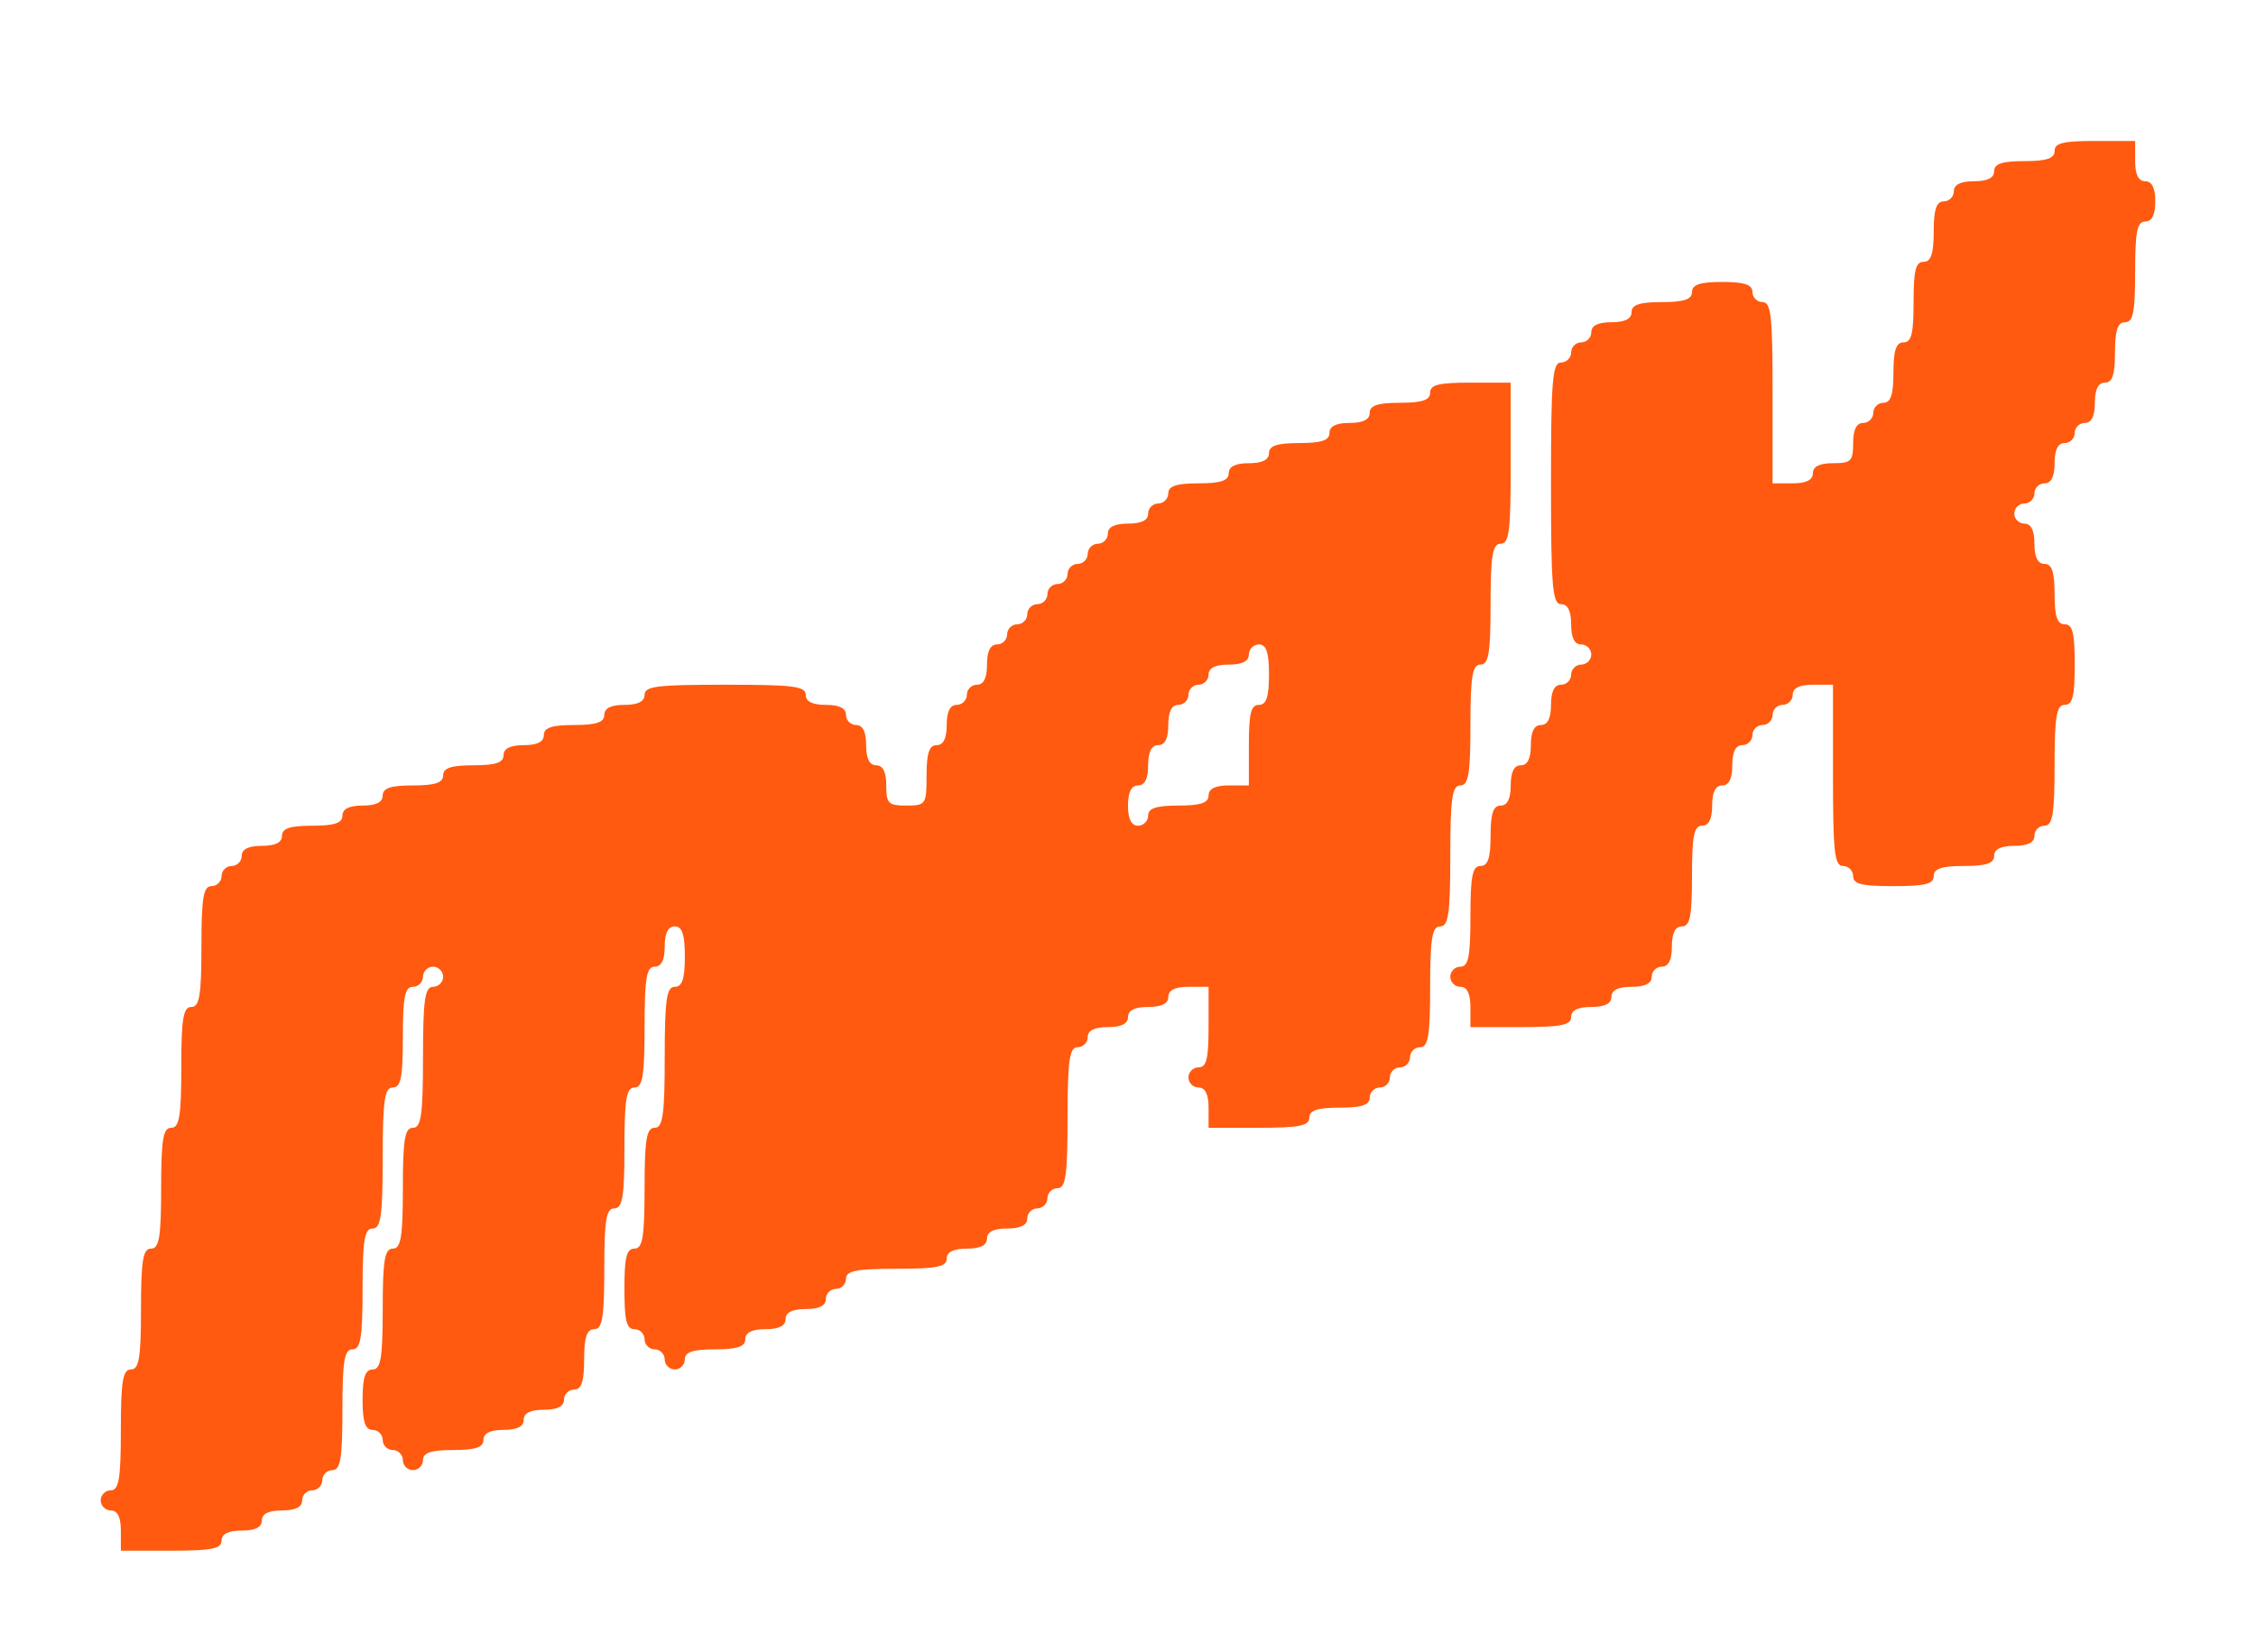
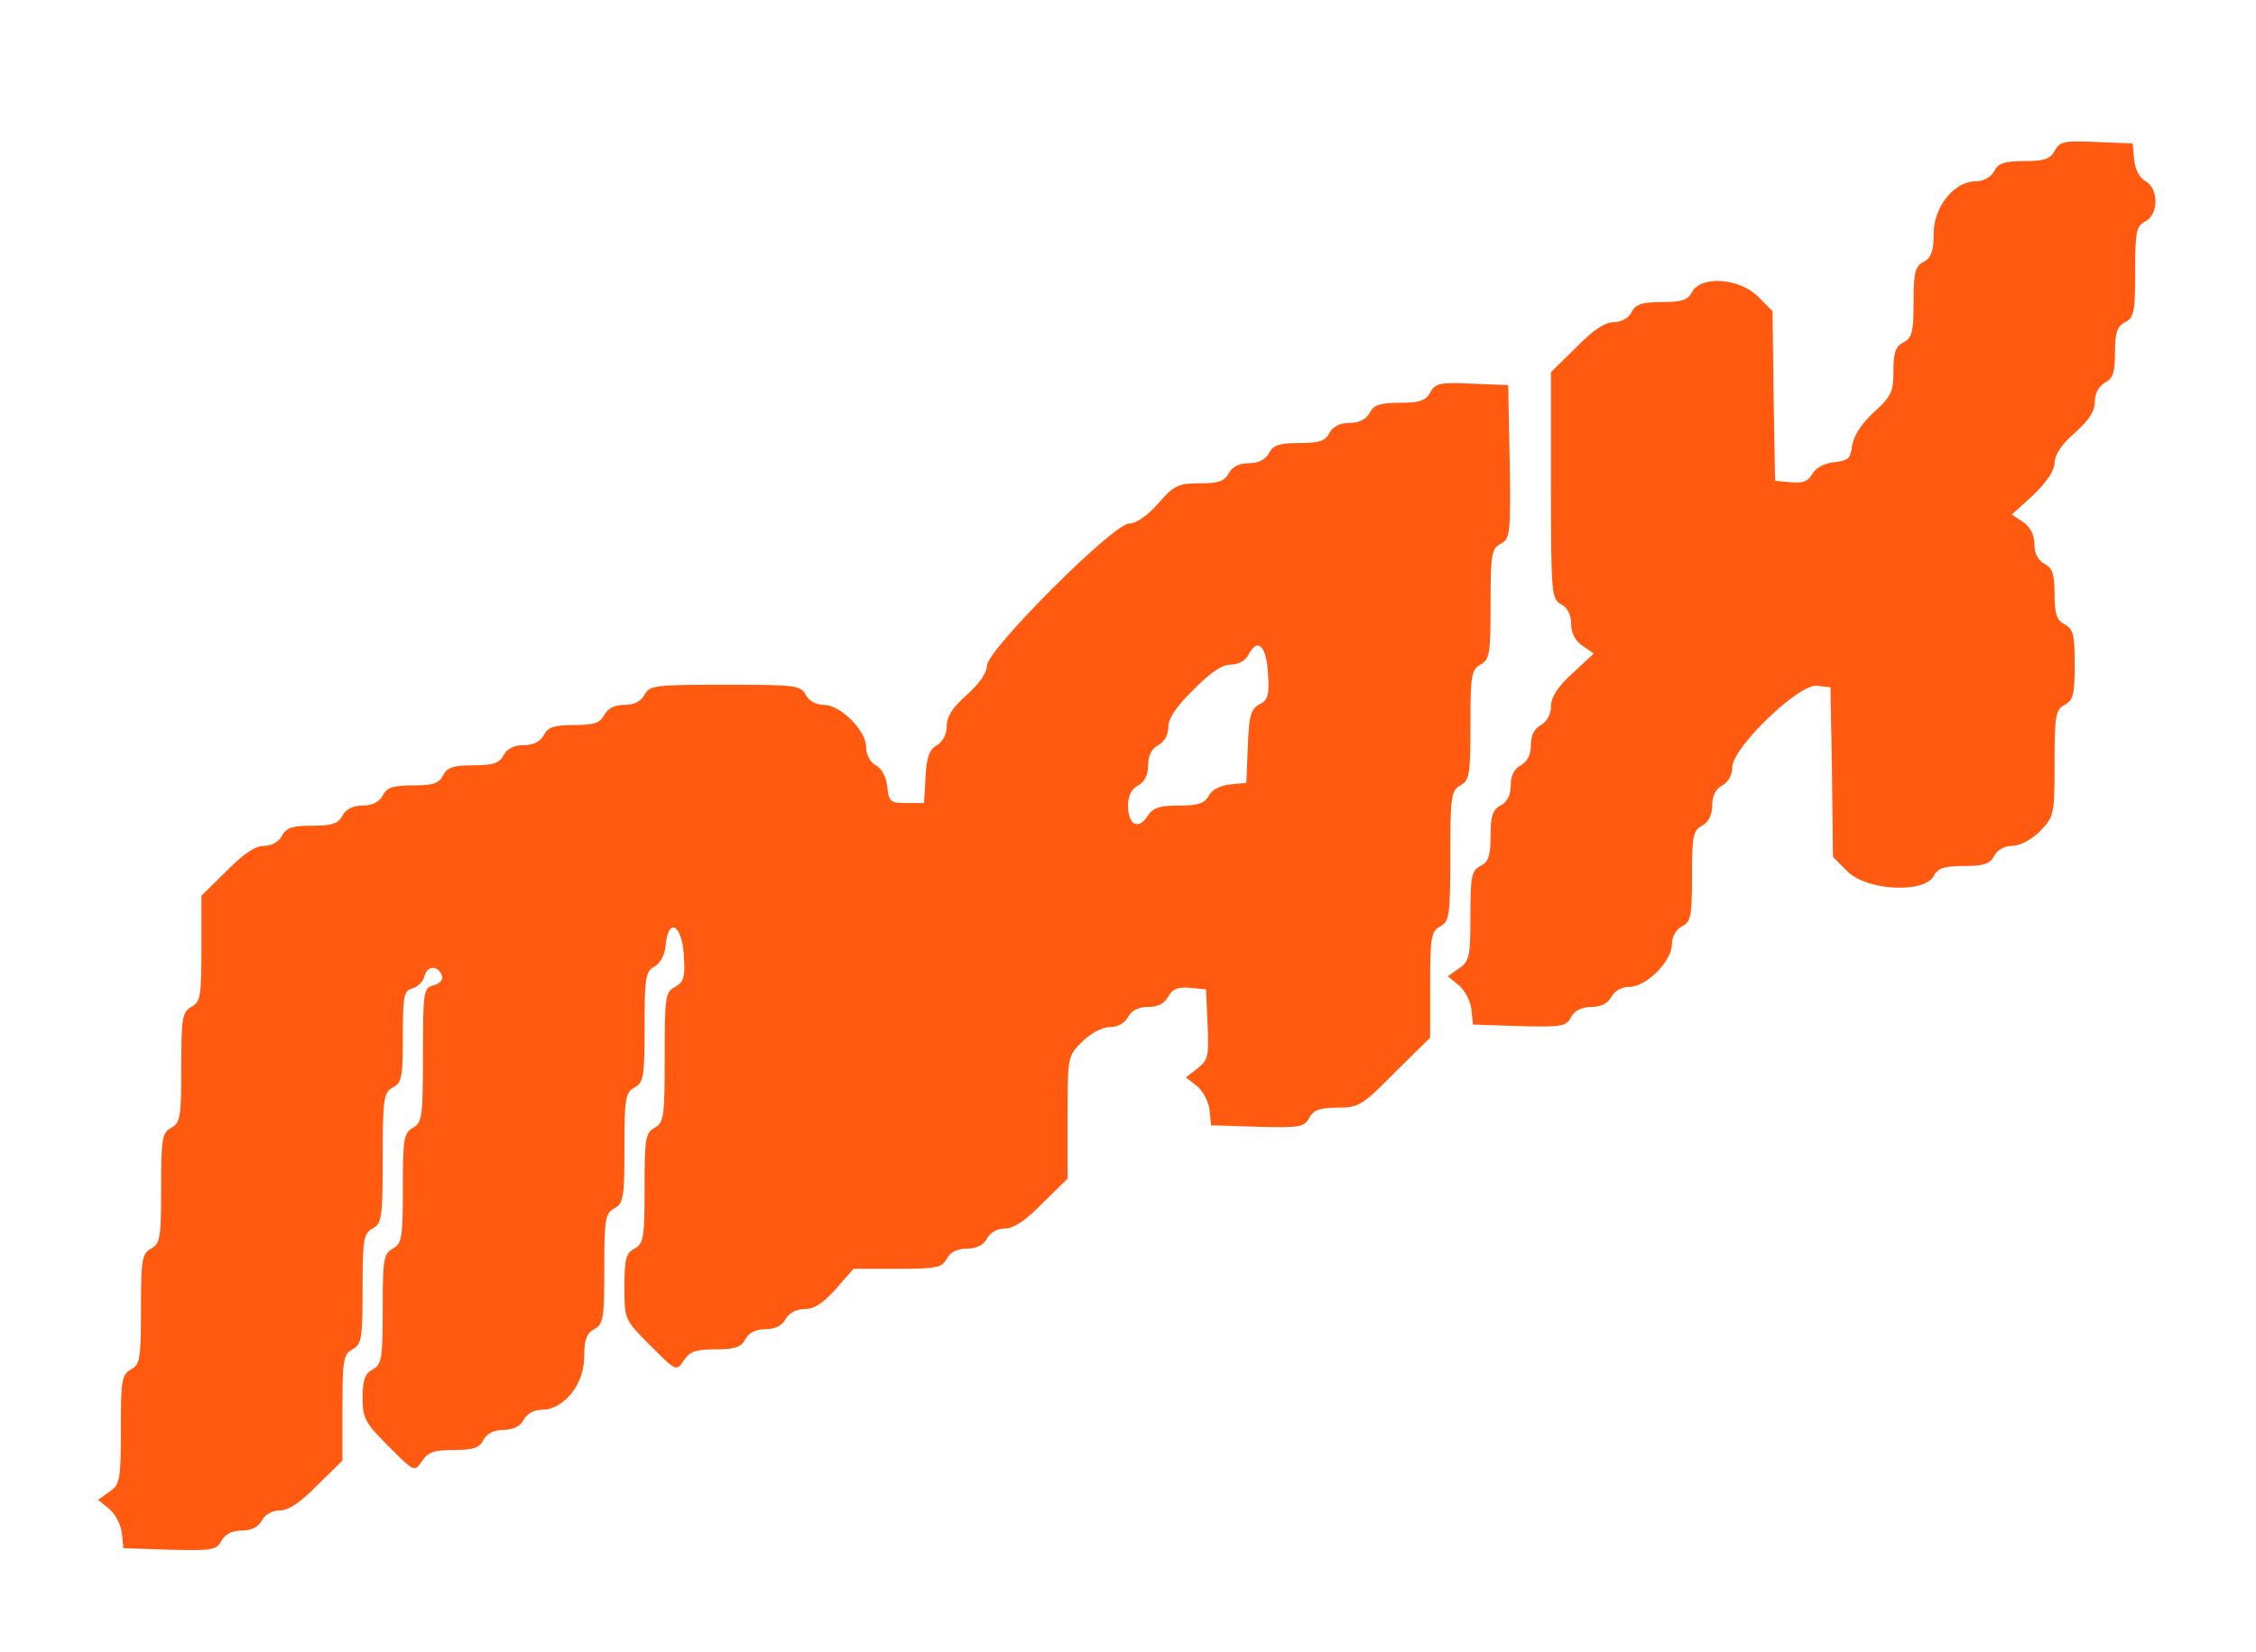
- <svg xmlns="http://www.w3.org/2000/svg" data-native-size="112x82" data-glyph="word-max" version="1.0" width="336pt" height="246pt" viewBox="0 0 336 246" preserveAspectRatio="xMidYMid meet">
-   <g transform="translate(0,246) scale(0.1,-0.1)" fill="#FF5A0F" data-sampled-ink="#FF5A0F" stroke="none">
-     <path d="M3060 2235 c0 -11 -12 -15 -45 -15 -33 0 -45 -4 -45 -15 0 -10 -10 -15 -30 -15 -20 0 -30 -5 -30 -15 0 -8 -7 -15 -15 -15 -11 0 -15 -12 -15 -45 0 -33 -4 -45 -15 -45 -12 0 -15 -13 -15 -60 0 -47 -3 -60 -15 -60 -11 0 -15 -12 -15 -45 0 -33 -4 -45 -15 -45 -8 0 -15 -7 -15 -15 0 -8 -7 -15 -15 -15 -10 0 -15 -10 -15 -30 0 -27 -3 -30 -30 -30 -20 0 -30 -5 -30 -15 0 -10 -10 -15 -30 -15 l-30 0 0 135 c0 113 -2 135 -15 135 -8 0 -15 7 -15 15 0 11 -12 15 -45 15 -33 0 -45 -4 -45 -15 0 -11 -12 -15 -45 -15 -33 0 -45 -4 -45 -15 0 -10 -10 -15 -30 -15 -20 0 -30 -5 -30 -15 0 -8 -7 -15 -15 -15 -8 0 -15 -7 -15 -15 0 -8 -7 -15 -15 -15 -13 0 -15 -27 -15 -180 0 -153 2 -180 15 -180 10 0 15 -10 15 -30 0 -20 5 -30 15 -30 8 0 15 -7 15 -15 0 -8 -7 -15 -15 -15 -8 0 -15 -7 -15 -15 0 -8 -7 -15 -15 -15 -10 0 -15 -10 -15 -30 0 -20 -5 -30 -15 -30 -10 0 -15 -10 -15 -30 0 -20 -5 -30 -15 -30 -10 0 -15 -10 -15 -30 0 -20 -5 -30 -15 -30 -11 0 -15 -12 -15 -45 0 -33 -4 -45 -15 -45 -12 0 -15 -15 -15 -75 0 -60 -3 -75 -15 -75 -8 0 -15 -7 -15 -15 0 -8 7 -15 15 -15 10 0 15 -10 15 -30 l0 -30 75 0 c60 0 75 3 75 15 0 10 10 15 30 15 20 0 30 5 30 15 0 10 10 15 30 15 20 0 30 5 30 15 0 8 7 15 15 15 10 0 15 10 15 30 0 20 5 30 15 30 12 0 15 15 15 75 0 60 3 75 15 75 10 0 15 10 15 30 0 20 5 30 15 30 10 0 15 10 15 30 0 20 5 30 15 30 8 0 15 7 15 15 0 8 7 15 15 15 8 0 15 7 15 15 0 8 7 15 15 15 8 0 15 7 15 15 0 10 10 15 30 15 l30 0 0 -135 c0 -113 2 -135 15 -135 8 0 15 -7 15 -15 0 -12 13 -15 60 -15 47 0 60 3 60 15 0 11 12 15 45 15 33 0 45 4 45 15 0 10 10 15 30 15 20 0 30 5 30 15 0 8 7 15 15 15 12 0 15 17 15 90 0 73 3 90 15 90 12 0 15 13 15 60 0 47 -3 60 -15 60 -11 0 -15 12 -15 45 0 33 -4 45 -15 45 -10 0 -15 10 -15 30 0 20 -5 30 -15 30 -8 0 -15 7 -15 15 0 8 7 15 15 15 8 0 15 7 15 15 0 8 7 15 15 15 10 0 15 10 15 30 0 20 5 30 15 30 8 0 15 7 15 15 0 8 7 15 15 15 10 0 15 10 15 30 0 20 5 30 15 30 11 0 15 12 15 45 0 33 4 45 15 45 12 0 15 15 15 75 0 60 3 75 15 75 10 0 15 10 15 30 0 20 -5 30 -15 30 -10 0 -15 10 -15 30 l0 30 -60 0 c-47 0 -60 -3 -60 -15z" />
-     <path d="M2130 1875 c0 -11 -12 -15 -45 -15 -33 0 -45 -4 -45 -15 0 -10 -10 -15 -30 -15 -20 0 -30 -5 -30 -15 0 -11 -12 -15 -45 -15 -33 0 -45 -4 -45 -15 0 -10 -10 -15 -30 -15 -20 0 -30 -5 -30 -15 0 -11 -12 -15 -45 -15 -33 0 -45 -4 -45 -15 0 -8 -7 -15 -15 -15 -8 0 -15 -7 -15 -15 0 -10 -10 -15 -30 -15 -20 0 -30 -5 -30 -15 0 -8 -7 -15 -15 -15 -8 0 -15 -7 -15 -15 0 -8 -7 -15 -15 -15 -8 0 -15 -7 -15 -15 0 -8 -7 -15 -15 -15 -8 0 -15 -7 -15 -15 0 -8 -7 -15 -15 -15 -8 0 -15 -7 -15 -15 0 -8 -7 -15 -15 -15 -8 0 -15 -7 -15 -15 0 -8 -7 -15 -15 -15 -10 0 -15 -10 -15 -30 0 -20 -5 -30 -15 -30 -8 0 -15 -7 -15 -15 0 -8 -7 -15 -15 -15 -10 0 -15 -10 -15 -30 0 -20 -5 -30 -15 -30 -11 0 -15 -12 -15 -45 0 -43 -1 -45 -30 -45 -27 0 -30 3 -30 30 0 20 -5 30 -15 30 -10 0 -15 10 -15 30 0 20 -5 30 -15 30 -8 0 -15 7 -15 15 0 10 -10 15 -30 15 -20 0 -30 5 -30 15 0 13 -20 15 -120 15 -100 0 -120 -2 -120 -15 0 -10 -10 -15 -30 -15 -20 0 -30 -5 -30 -15 0 -11 -12 -15 -45 -15 -33 0 -45 -4 -45 -15 0 -10 -10 -15 -30 -15 -20 0 -30 -5 -30 -15 0 -11 -12 -15 -45 -15 -33 0 -45 -4 -45 -15 0 -11 -12 -15 -45 -15 -33 0 -45 -4 -45 -15 0 -10 -10 -15 -30 -15 -20 0 -30 -5 -30 -15 0 -11 -12 -15 -45 -15 -33 0 -45 -4 -45 -15 0 -10 -10 -15 -30 -15 -20 0 -30 -5 -30 -15 0 -8 -7 -15 -15 -15 -8 0 -15 -7 -15 -15 0 -8 -7 -15 -15 -15 -12 0 -15 -17 -15 -90 0 -73 -3 -90 -15 -90 -12 0 -15 -17 -15 -90 0 -73 -3 -90 -15 -90 -12 0 -15 -17 -15 -90 0 -73 -3 -90 -15 -90 -12 0 -15 -17 -15 -90 0 -73 -3 -90 -15 -90 -12 0 -15 -17 -15 -90 0 -73 -3 -90 -15 -90 -8 0 -15 -7 -15 -15 0 -8 7 -15 15 -15 10 0 15 -10 15 -30 l0 -30 75 0 c60 0 75 3 75 15 0 10 10 15 30 15 20 0 30 5 30 15 0 10 10 15 30 15 20 0 30 5 30 15 0 8 7 15 15 15 8 0 15 7 15 15 0 8 7 15 15 15 12 0 15 17 15 90 0 73 3 90 15 90 12 0 15 17 15 90 0 73 3 90 15 90 12 0 15 18 15 105 0 87 3 105 15 105 12 0 15 15 15 75 0 60 3 75 15 75 8 0 15 7 15 15 0 8 7 15 15 15 8 0 15 -7 15 -15 0 -8 -7 -15 -15 -15 -12 0 -15 -18 -15 -105 0 -87 -3 -105 -15 -105 -12 0 -15 -17 -15 -90 0 -73 -3 -90 -15 -90 -12 0 -15 -17 -15 -90 0 -73 -3 -90 -15 -90 -11 0 -15 -12 -15 -45 0 -33 4 -45 15 -45 8 0 15 -7 15 -15 0 -8 7 -15 15 -15 8 0 15 -7 15 -15 0 -8 7 -15 15 -15 8 0 15 7 15 15 0 11 12 15 45 15 33 0 45 4 45 15 0 10 10 15 30 15 20 0 30 5 30 15 0 10 10 15 30 15 20 0 30 5 30 15 0 8 7 15 15 15 11 0 15 12 15 45 0 33 4 45 15 45 12 0 15 17 15 90 0 73 3 90 15 90 12 0 15 17 15 90 0 73 3 90 15 90 12 0 15 17 15 90 0 73 3 90 15 90 10 0 15 10 15 30 0 20 5 30 15 30 11 0 15 -12 15 -45 0 -33 -4 -45 -15 -45 -12 0 -15 -18 -15 -105 0 -87 -3 -105 -15 -105 -12 0 -15 -17 -15 -90 0 -73 -3 -90 -15 -90 -12 0 -15 -13 -15 -60 0 -47 3 -60 15 -60 8 0 15 -7 15 -15 0 -8 7 -15 15 -15 8 0 15 -7 15 -15 0 -8 7 -15 15 -15 8 0 15 7 15 15 0 11 12 15 45 15 33 0 45 4 45 15 0 10 10 15 30 15 20 0 30 5 30 15 0 10 10 15 30 15 20 0 30 5 30 15 0 8 7 15 15 15 8 0 15 7 15 15 0 12 15 15 75 15 60 0 75 3 75 15 0 10 10 15 30 15 20 0 30 5 30 15 0 10 10 15 30 15 20 0 30 5 30 15 0 8 7 15 15 15 8 0 15 7 15 15 0 8 7 15 15 15 12 0 15 18 15 105 0 87 3 105 15 105 8 0 15 7 15 15 0 10 10 15 30 15 20 0 30 5 30 15 0 10 10 15 30 15 20 0 30 5 30 15 0 10 10 15 30 15 l30 0 0 -60 c0 -47 -3 -60 -15 -60 -8 0 -15 -7 -15 -15 0 -8 7 -15 15 -15 10 0 15 -10 15 -30 l0 -30 75 0 c60 0 75 3 75 15 0 11 12 15 45 15 33 0 45 4 45 15 0 8 7 15 15 15 8 0 15 7 15 15 0 8 7 15 15 15 8 0 15 7 15 15 0 8 7 15 15 15 12 0 15 17 15 90 0 73 3 90 15 90 12 0 15 18 15 105 0 87 3 105 15 105 12 0 15 17 15 90 0 73 3 90 15 90 12 0 15 17 15 90 0 73 3 90 15 90 13 0 15 20 15 120 l0 120 -60 0 c-47 0 -60 -3 -60 -15z m-240 -420 c0 -33 -4 -45 -15 -45 -12 0 -15 -13 -15 -60 l0 -60 -30 0 c-20 0 -30 -5 -30 -15 0 -11 -12 -15 -45 -15 -33 0 -45 -4 -45 -15 0 -8 -7 -15 -15 -15 -10 0 -15 10 -15 30 0 20 5 30 15 30 10 0 15 10 15 30 0 20 5 30 15 30 10 0 15 10 15 30 0 20 5 30 15 30 8 0 15 7 15 15 0 8 7 15 15 15 8 0 15 7 15 15 0 10 10 15 30 15 20 0 30 5 30 15 0 8 7 15 15 15 11 0 15 -12 15 -45z" />
+ <svg xmlns="http://www.w3.org/2000/svg" data-native-size="112x82" data-glyph="word-max" version="1.0" width="448pt" height="328pt" viewBox="0 0 448 328" preserveAspectRatio="xMidYMid meet">
+   <g transform="translate(0,328) scale(0.1,-0.1)" fill="#FF5A0F" data-sampled-ink="#FF5A0F" stroke="none">
+     <path d="M4080 2980 c-9 -16 -21 -20 -60 -20 -39 0 -52 -4 -60 -20 -6 -12 -21 -20 -36 -20 -43 0 -84 -50 -84 -104 0 -35 -5 -48 -20 -56 -17 -9 -20 -21 -20 -80 0 -59 -3 -71 -20 -80 -16 -8 -20 -21 -20 -57 0 -41 -4 -50 -39 -82 -25 -23 -40 -47 -43 -66 -3 -26 -8 -30 -35 -33 -20 -2 -37 -11 -44 -23 -8 -15 -19 -19 -42 -17 l-32 3 -3 169 -2 168 -29 29 c-37 37 -113 42 -131 9 -8 -16 -21 -20 -60 -20 -39 0 -52 -4 -60 -20 -6 -12 -21 -20 -36 -20 -17 0 -41 -16 -74 -50 l-50 -49 0 -225 c0 -215 1 -226 20 -236 13 -7 20 -21 20 -39 0 -18 8 -34 23 -44 l22 -15 -42 -39 c-30 -27 -43 -48 -43 -66 0 -16 -8 -30 -20 -37 -13 -7 -20 -21 -20 -40 0 -19 -7 -33 -20 -40 -13 -7 -20 -21 -20 -40 0 -19 -7 -33 -20 -40 -16 -8 -20 -21 -20 -60 0 -39 -4 -52 -20 -60 -18 -9 -20 -21 -20 -99 0 -80 -2 -90 -22 -104 l-23 -16 22 -18 c12 -10 23 -31 25 -48 l3 -30 92 -3 c84 -2 93 -1 103 18 7 13 21 20 40 20 19 0 33 7 40 20 6 12 21 20 36 20 33 0 84 51 84 84 0 15 8 30 20 36 18 9 20 21 20 100 0 79 2 91 20 100 13 7 20 21 20 40 0 19 7 33 20 40 12 6 20 21 20 36 0 39 132 166 168 162 l27 -3 3 -169 2 -168 29 -29 c38 -38 152 -44 171 -9 8 16 21 20 60 20 39 0 52 4 60 20 6 12 21 20 36 20 15 0 38 12 55 29 28 29 29 32 29 135 0 95 2 106 20 116 17 9 20 21 20 80 0 59 -3 71 -20 80 -16 8 -20 21 -20 60 0 39 -4 52 -20 60 -13 7 -20 21 -20 39 0 18 -8 34 -22 44 l-23 15 43 39 c27 26 42 49 42 64 0 15 14 37 40 59 28 25 40 43 40 62 0 17 8 31 20 38 16 8 20 21 20 60 0 39 4 52 20 60 18 9 20 21 20 100 0 79 2 91 20 100 27 14 27 65 1 80 -12 6 -21 23 -23 43 l-3 32 -72 3 c-64 3 -73 1 -83 -18z" />
+     <path d="M2840 2500 c-9 -16 -21 -20 -60 -20 -39 0 -52 -4 -60 -20 -7 -13 -21 -20 -40 -20 -19 0 -33 -7 -40 -20 -8 -16 -21 -20 -60 -20 -39 0 -52 -4 -60 -20 -7 -13 -21 -20 -40 -20 -19 0 -33 -7 -40 -20 -8 -16 -21 -20 -58 -20 -42 0 -51 -4 -82 -40 -21 -24 -44 -40 -58 -40 -31 0 -282 -251 -282 -282 0 -14 -16 -37 -40 -58 -28 -25 -40 -43 -40 -62 0 -17 -8 -31 -19 -38 -15 -8 -21 -23 -23 -63 l-3 -52 -35 0 c-32 0 -35 3 -38 32 -2 20 -11 37 -23 43 -11 6 -19 21 -19 36 0 33 -51 84 -84 84 -15 0 -30 8 -36 20 -10 19 -21 20 -160 20 -139 0 -150 -1 -160 -20 -7 -13 -21 -20 -40 -20 -19 0 -33 -7 -40 -20 -8 -16 -21 -20 -60 -20 -39 0 -52 -4 -60 -20 -7 -13 -21 -20 -40 -20 -19 0 -33 -7 -40 -20 -8 -16 -21 -20 -60 -20 -39 0 -52 -4 -60 -20 -8 -16 -21 -20 -60 -20 -39 0 -52 -4 -60 -20 -7 -13 -21 -20 -40 -20 -19 0 -33 -7 -40 -20 -8 -16 -21 -20 -60 -20 -39 0 -52 -4 -60 -20 -6 -12 -21 -20 -36 -20 -17 0 -41 -16 -74 -50 l-50 -49 0 -105 c0 -95 -2 -106 -20 -116 -18 -10 -20 -21 -20 -120 0 -99 -2 -110 -20 -120 -18 -10 -20 -21 -20 -120 0 -99 -2 -110 -20 -120 -18 -10 -20 -21 -20 -120 0 -99 -2 -110 -20 -120 -18 -10 -20 -21 -20 -119 0 -101 -2 -110 -23 -124 l-22 -16 22 -18 c12 -10 23 -31 25 -48 l3 -30 92 -3 c84 -2 93 -1 103 18 7 13 21 20 40 20 19 0 33 7 40 20 6 12 21 20 36 20 17 0 41 16 74 50 l50 49 0 105 c0 95 2 106 20 116 18 10 20 21 20 120 0 99 2 110 20 120 18 10 20 21 20 140 0 119 2 130 20 140 18 9 20 21 20 101 0 81 2 91 19 96 11 3 22 14 24 25 6 21 28 21 35 -1 2 -7 -5 -15 -17 -18 -20 -5 -21 -12 -21 -139 0 -123 -2 -134 -20 -144 -18 -10 -20 -21 -20 -120 0 -99 -2 -110 -20 -120 -18 -10 -20 -21 -20 -120 0 -99 -2 -110 -20 -120 -15 -8 -20 -21 -20 -56 0 -41 5 -50 52 -97 51 -51 51 -51 66 -29 12 18 24 22 63 22 38 0 51 4 59 20 7 13 21 20 40 20 19 0 33 7 40 20 6 12 21 20 36 20 43 0 84 50 84 104 0 35 5 48 20 56 18 10 20 21 20 120 0 99 2 110 20 120 18 10 20 21 20 120 0 99 2 110 20 120 18 10 20 21 20 120 0 98 2 110 19 120 12 6 21 23 23 43 5 56 32 41 36 -20 3 -44 0 -53 -17 -63 -20 -10 -21 -20 -21 -140 0 -119 -2 -130 -20 -140 -18 -10 -20 -21 -20 -120 0 -99 -2 -110 -20 -120 -17 -9 -20 -21 -20 -76 0 -65 0 -65 52 -117 51 -51 51 -51 66 -29 12 18 24 22 63 22 38 0 51 4 59 20 7 13 21 20 40 20 19 0 33 7 40 20 7 12 21 20 38 20 19 0 37 12 62 40 l35 40 87 0 c77 0 89 2 98 20 7 13 21 20 40 20 19 0 33 7 40 20 6 12 21 20 36 20 17 0 41 16 74 50 l50 49 0 121 c0 121 0 122 29 151 17 17 40 29 55 29 15 0 30 8 36 20 7 13 21 20 40 20 19 0 33 7 40 21 9 15 19 19 43 17 l32 -3 3 -70 c3 -62 1 -71 -20 -87 l-23 -18 22 -17 c12 -10 23 -31 25 -48 l3 -30 92 -3 c84 -2 93 -1 103 18 8 15 21 20 56 20 42 0 49 4 114 70 l70 69 0 105 c0 95 2 106 20 116 18 10 20 21 20 140 0 119 2 130 20 140 18 10 20 21 20 120 0 99 2 110 20 120 18 10 20 21 20 120 0 100 2 110 20 120 19 10 20 19 18 163 l-3 152 -72 3 c-64 3 -73 1 -83 -18z m-322 -558 c3 -42 0 -53 -17 -61 -17 -9 -21 -23 -23 -84 l-3 -72 -32 -3 c-20 -2 -37 -11 -43 -23 -8 -15 -21 -19 -59 -19 -39 0 -51 -4 -63 -22 -18 -27 -38 -16 -38 22 0 19 7 33 20 40 13 7 20 21 20 40 0 19 7 33 20 40 12 6 20 21 20 36 0 17 16 41 50 74 33 34 57 50 74 50 15 0 30 8 36 21 18 33 35 16 38 -39z" />
  </g>
</svg>
